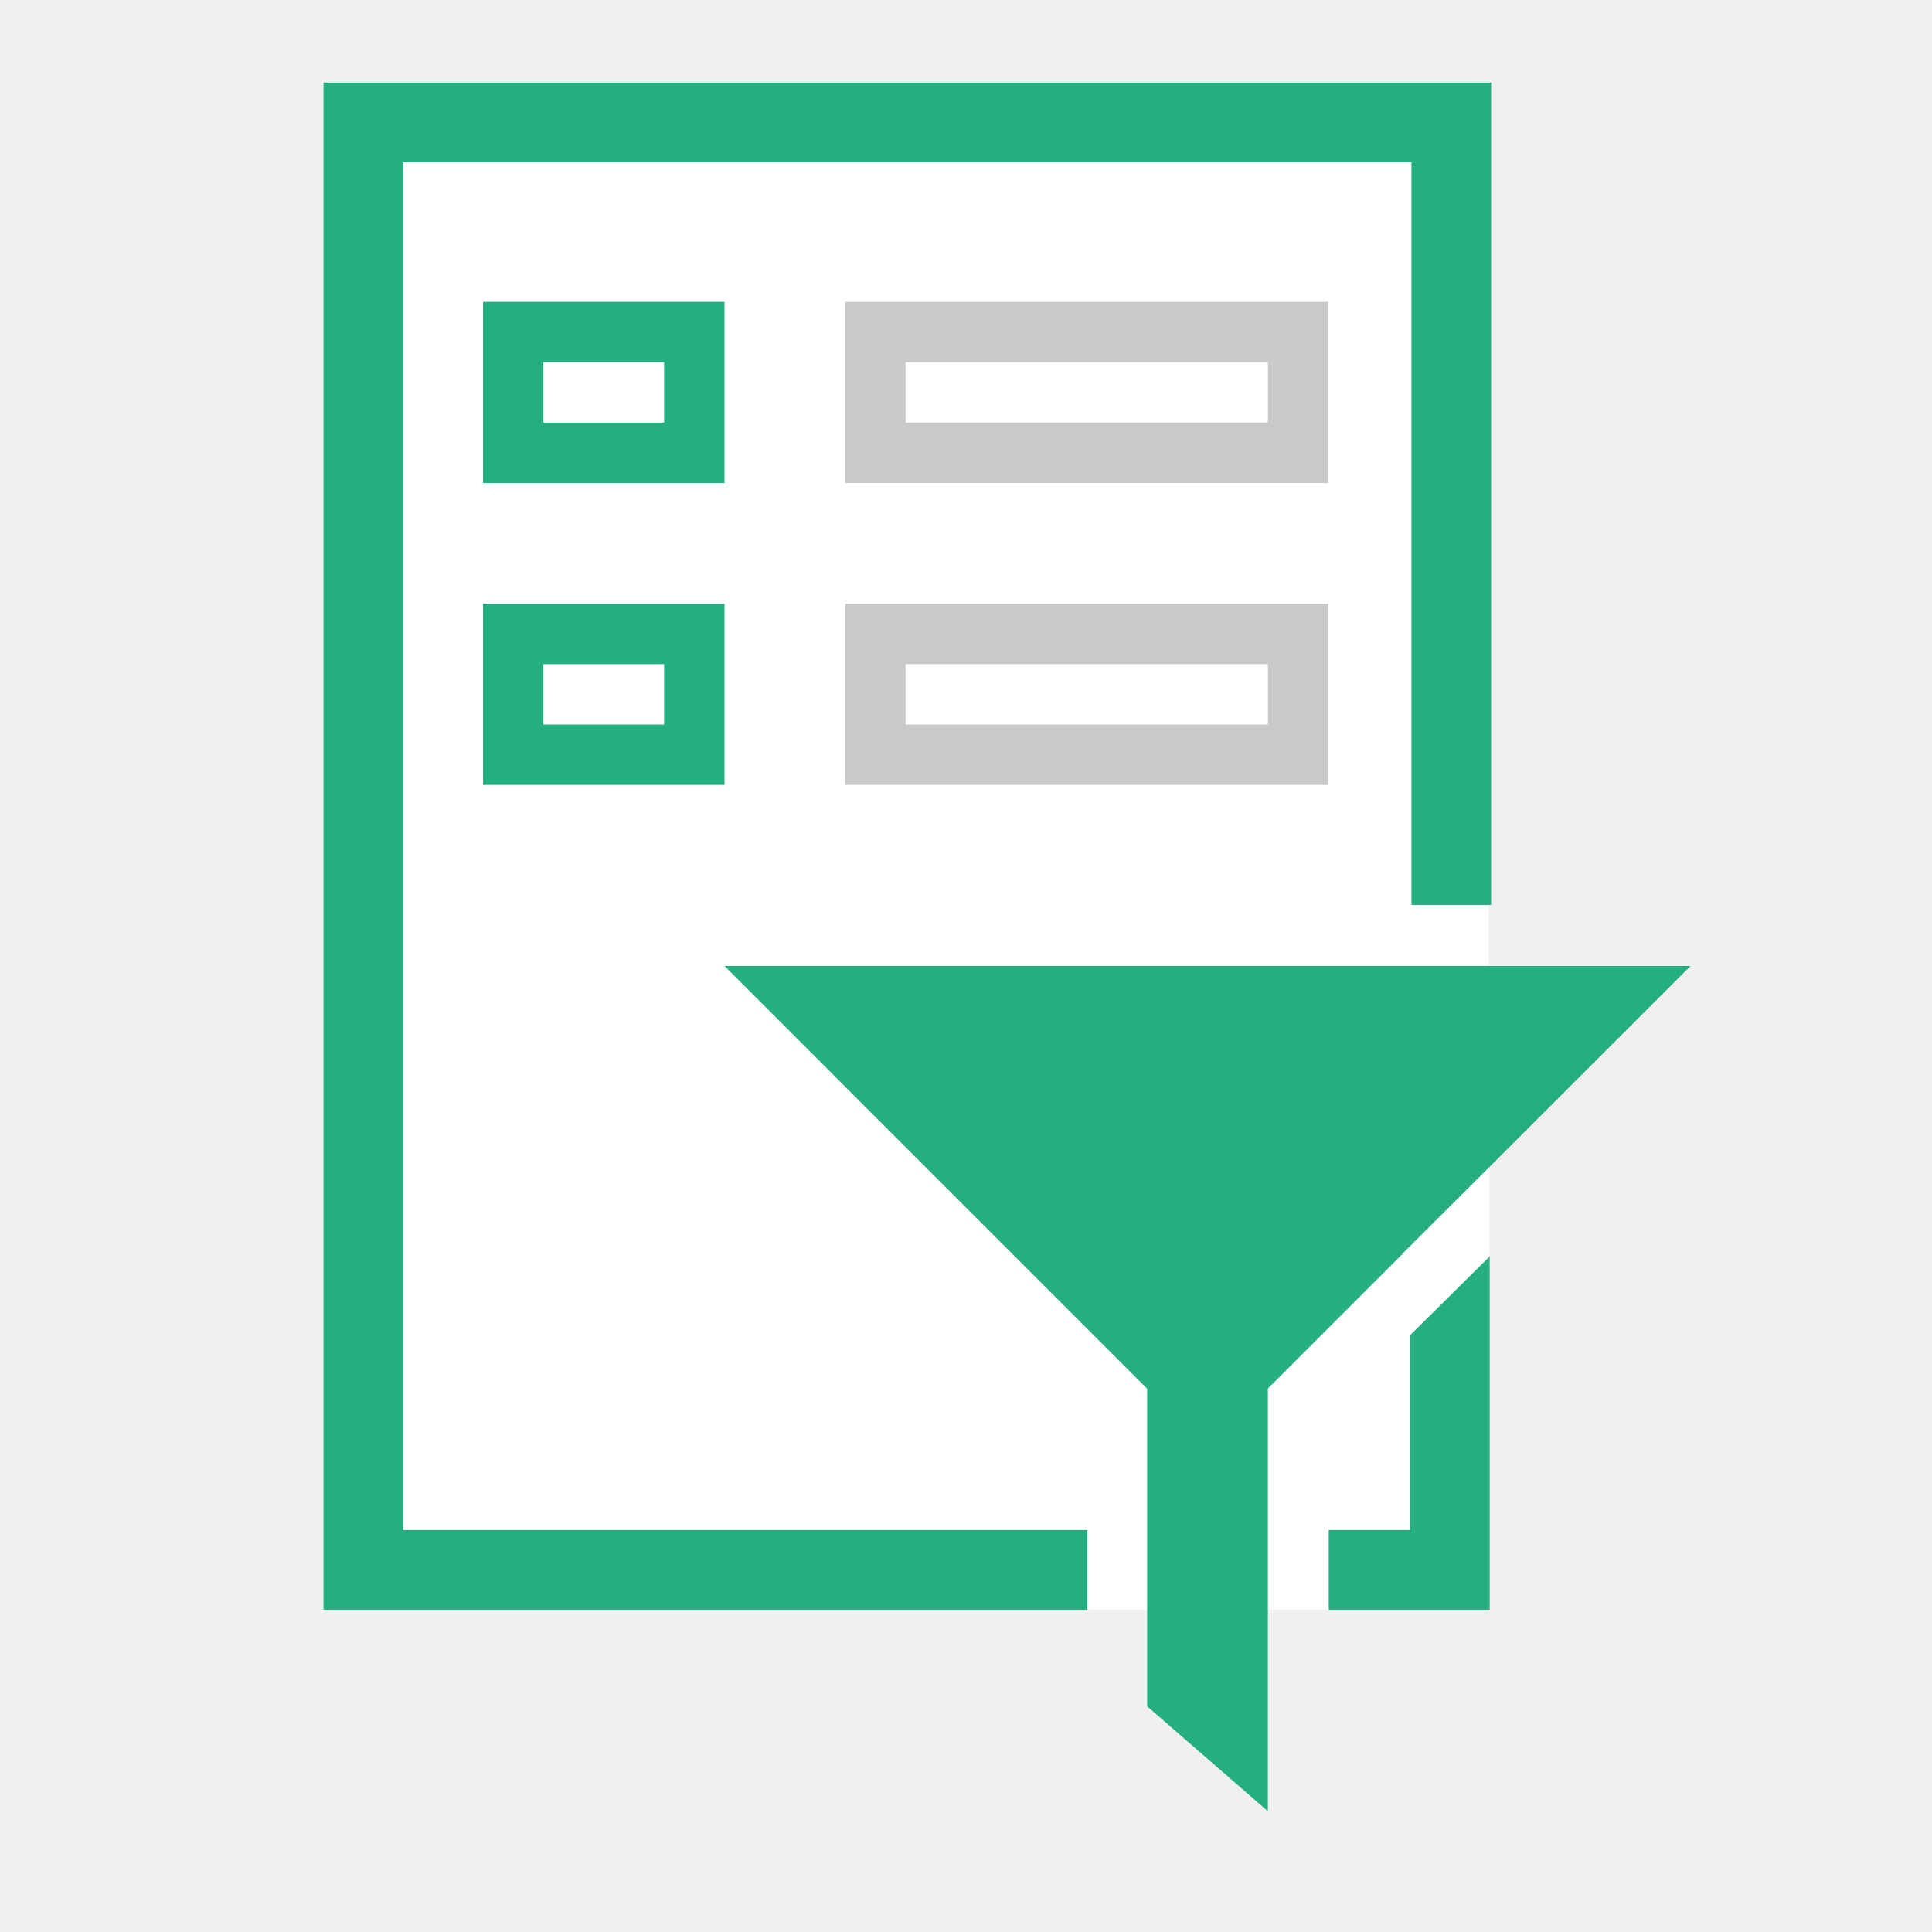
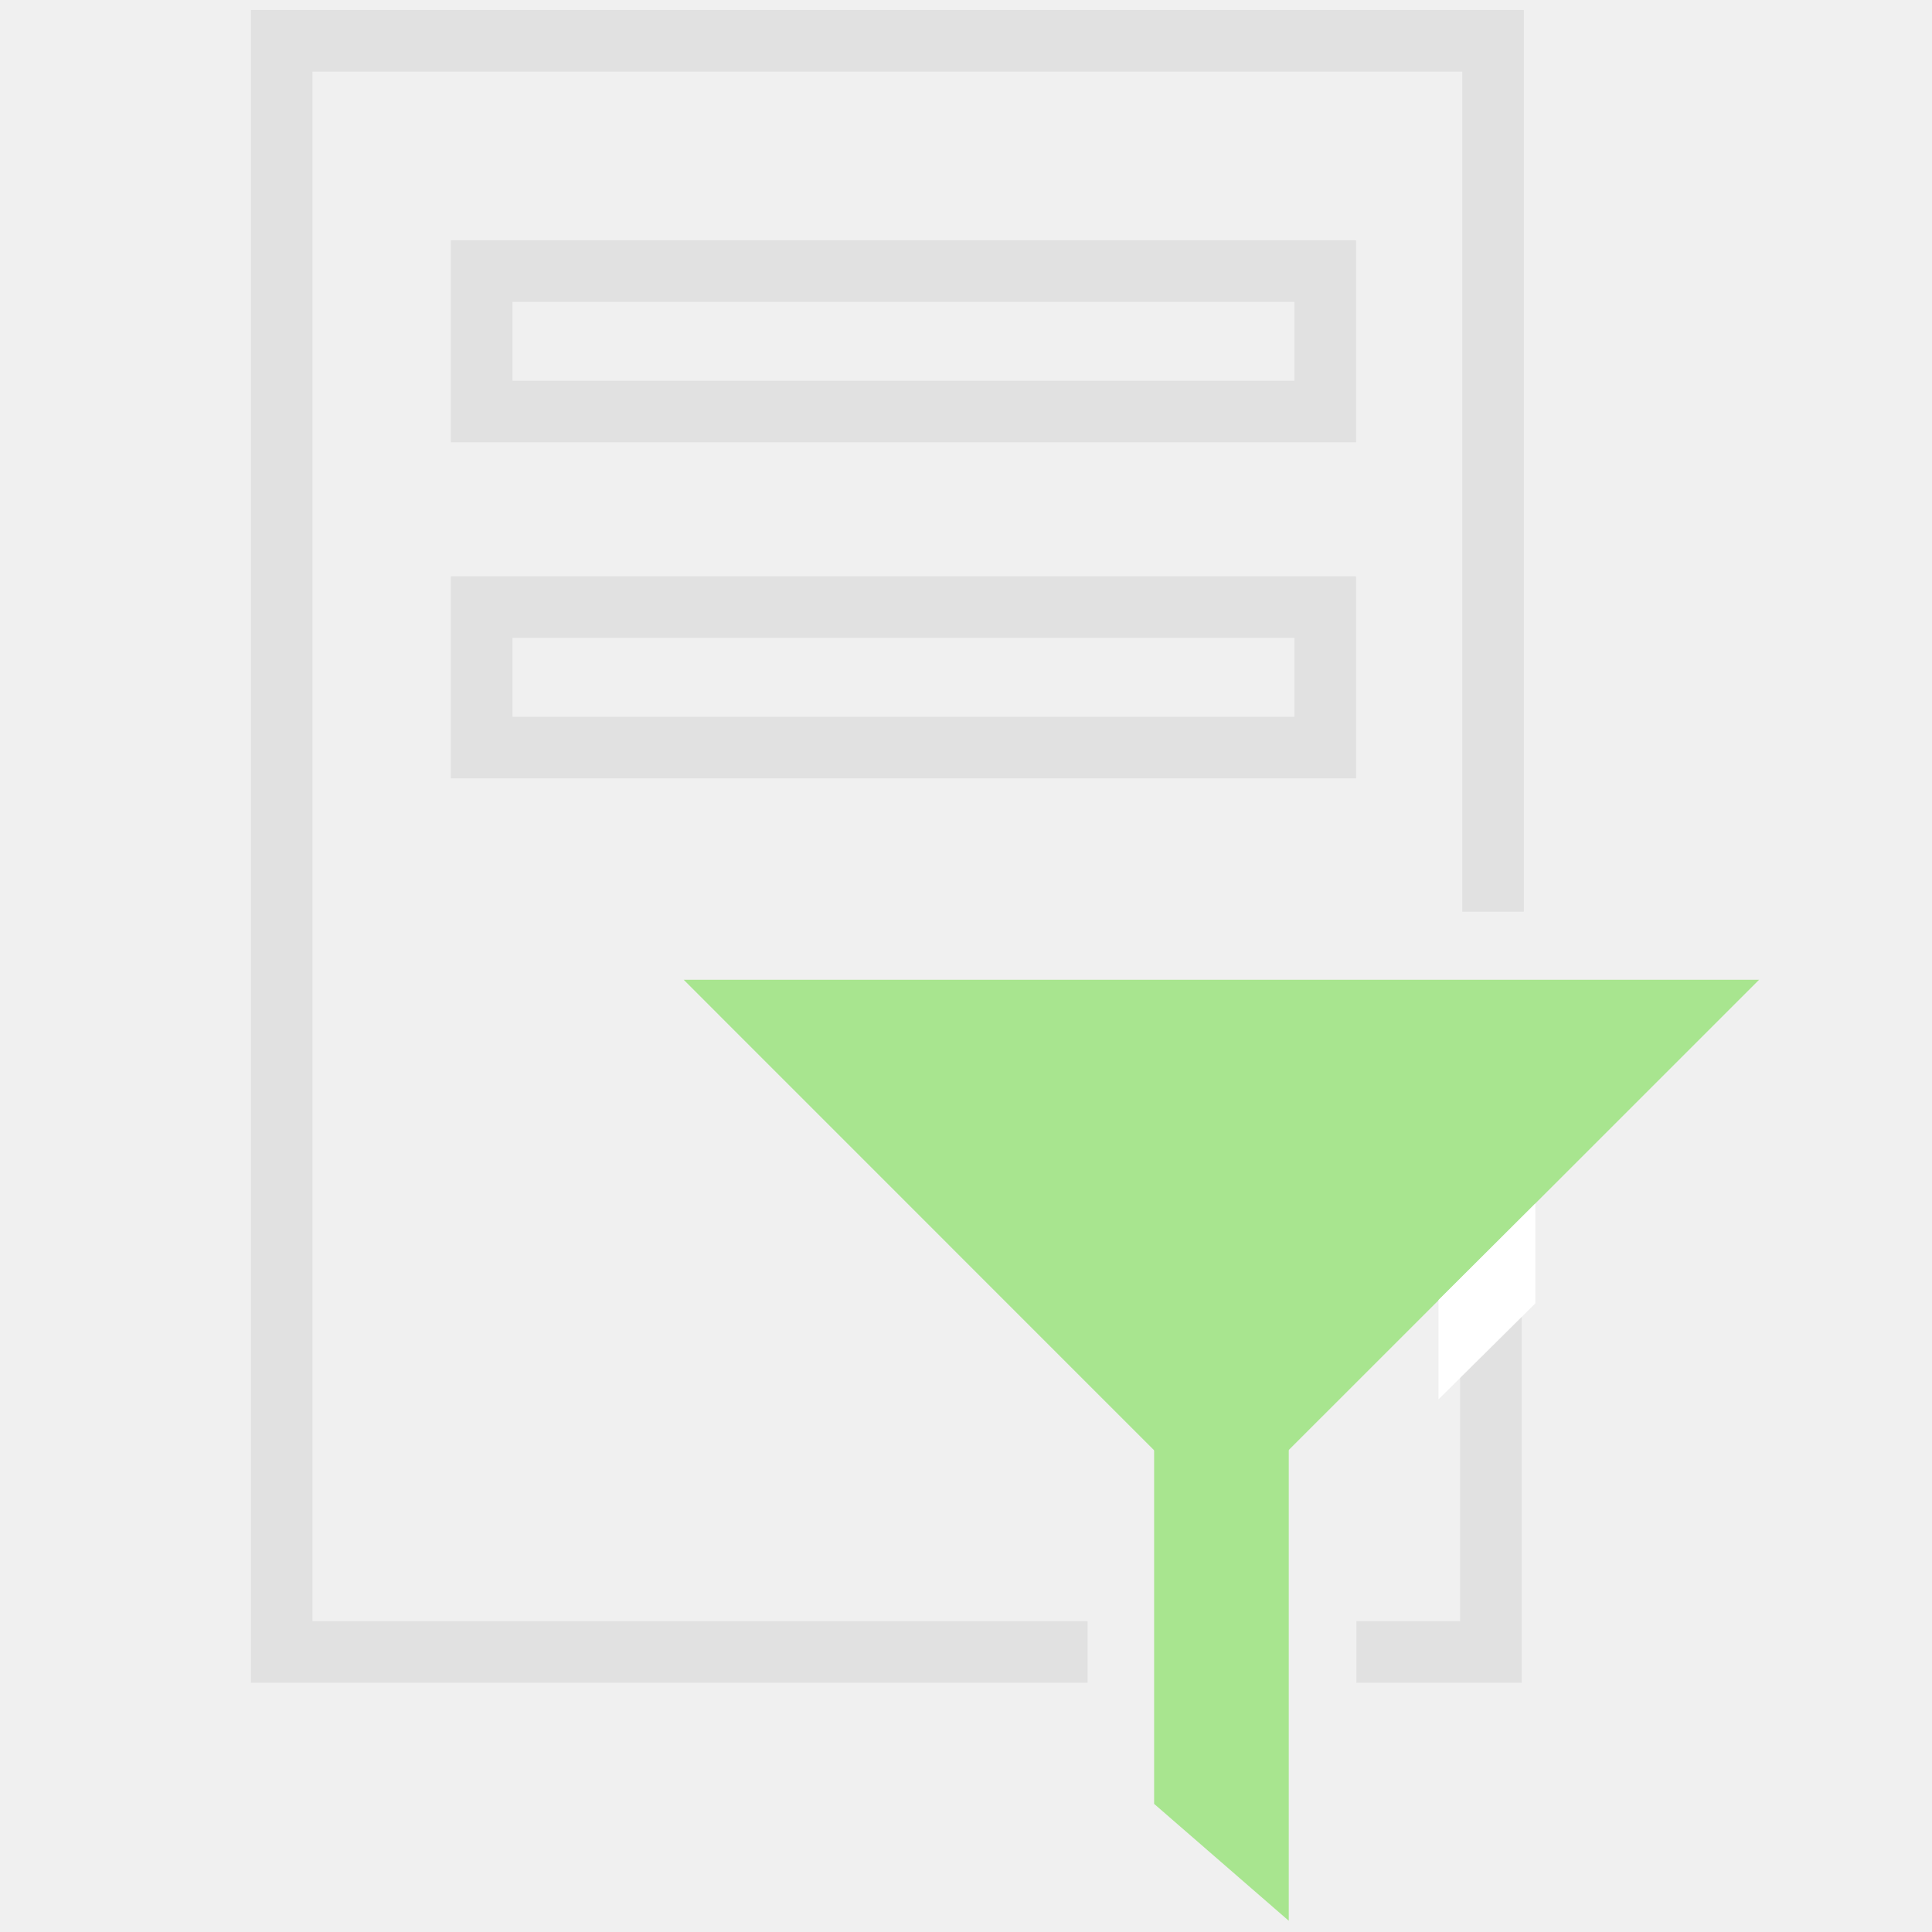
- <svg xmlns="http://www.w3.org/2000/svg" width="16px" height="16px" viewBox="0 0 16 16" version="1.1">
-   <defs />
-   <g id="Page-1" stroke="none" stroke-width="1" fill="none" fill-rule="evenodd">
+ <svg xmlns="http://www.w3.org/2000/svg" width="16px" height="16px" viewBox="0 0 16 16" version="1.1" xml:space="preserve" style="fill-rule:evenodd;clip-rule:evenodd;stroke-miterlimit:10;">
+   <rect id="filter" x="0.225" y="0" width="16" height="16" style="fill:none;" />
+   <clipPath id="_clip1">
+     <rect x="0.225" y="0" width="16" height="16" />
+   </clipPath>
+   <g clip-path="url(#_clip1)">
    <g id="Filter">
-       <rect id="Rectangle-4" fill="#FFFFFF" x="2.83" y="0.83" width="9.5" height="12.5" />
-       <polygon id="Triangle" fill="#25AF80" points="9.999 12 6 8 14 8" />
-       <polygon id="Rectangle-2" fill="#25AF80" points="9.5 11 10.5 11 10.5 15 9.5 14.131" />
-       <rect id="Rectangle-3" stroke="#C9C9C9" stroke-width="0.5" x="7.25" y="2.75" width="3.5" height="1" />
-       <rect id="Rectangle-3-Copy-2" stroke="#25AF80" stroke-width="0.5" x="4.25" y="2.75" width="1.5" height="1" />
-       <rect id="Rectangle-3-Copy-3" stroke="#25AF80" stroke-width="0.5" x="4.25" y="5.25" width="1.5" height="1" />
-       <rect id="Rectangle-3-Copy" stroke="#C9C9C9" stroke-width="0.5" x="7.25" y="5.25" width="3.5" height="1" />
-       <polyline id="Path-2" stroke="#25AF80" stroke-width="0.66" points="9.005 13.001 3.009 13.001 3.009 1.014 12.019 1.014 12.019 7.494" />
-       <polyline id="Path-3" stroke="#25AF80" stroke-width="0.66" points="11.004 13.001 12.007 13.001 12.007 10.403" />
-       <polygon id="Rectangle" fill="#FFFFFF" points="11.615 10.383 12.335 9.665 12.334 10.408 11.615 11.12" />
+       <path id="Triangle" d="M10.114,12.567l-4.452,-4.453l8.906,0l-4.454,4.453Z" style="fill:#a8e58f;fill-rule:nonzero;" />
+       <path id="Rectangle_2" d="M9.558,11.454l1.115,0l0,4.453l-1.115,-0.968l0,-3.485Z" style="fill:#a8e58f;fill-rule:nonzero;" />
+       <g id="Rectangle_3">
+         <rect x="3.735" y="1.992" width="7.493" height="1.67" style="fill:none;" />
+         <rect x="3.989" y="2.245" width="6.986" height="1.163" style="fill:none;stroke:#e1e1e1;stroke-width:0.51px;" />
+       </g>
+       <g id="Rectangle_3_Copy">
+         <rect x="3.735" y="4.775" width="7.493" height="1.67" style="fill:none;" />
+         <rect x="3.989" y="5.028" width="6.986" height="1.163" style="fill:none;stroke:#e1e1e1;stroke-width:0.51px;" />
+       </g>
+       <path id="Path_2" d="M9.007,13.681l-6.674,0l0,-13.343l10.032,0l0,7.212" style="fill:none;stroke:#e1e1e1;stroke-width:0.51px;" />
+       <path id="Path_3" d="M11.233,13.681l1.114,0l0,-2.892" style="fill:none;stroke:#e1e1e1;stroke-width:0.51px;" />
+       <path id="Rectangle" d="M11.913,10.766l0.802,-0.799l0,0.827l-0.802,0.795l0,-0.823Z" style="fill:#fff;fill-rule:nonzero;" />
    </g>
  </g>
</svg>
